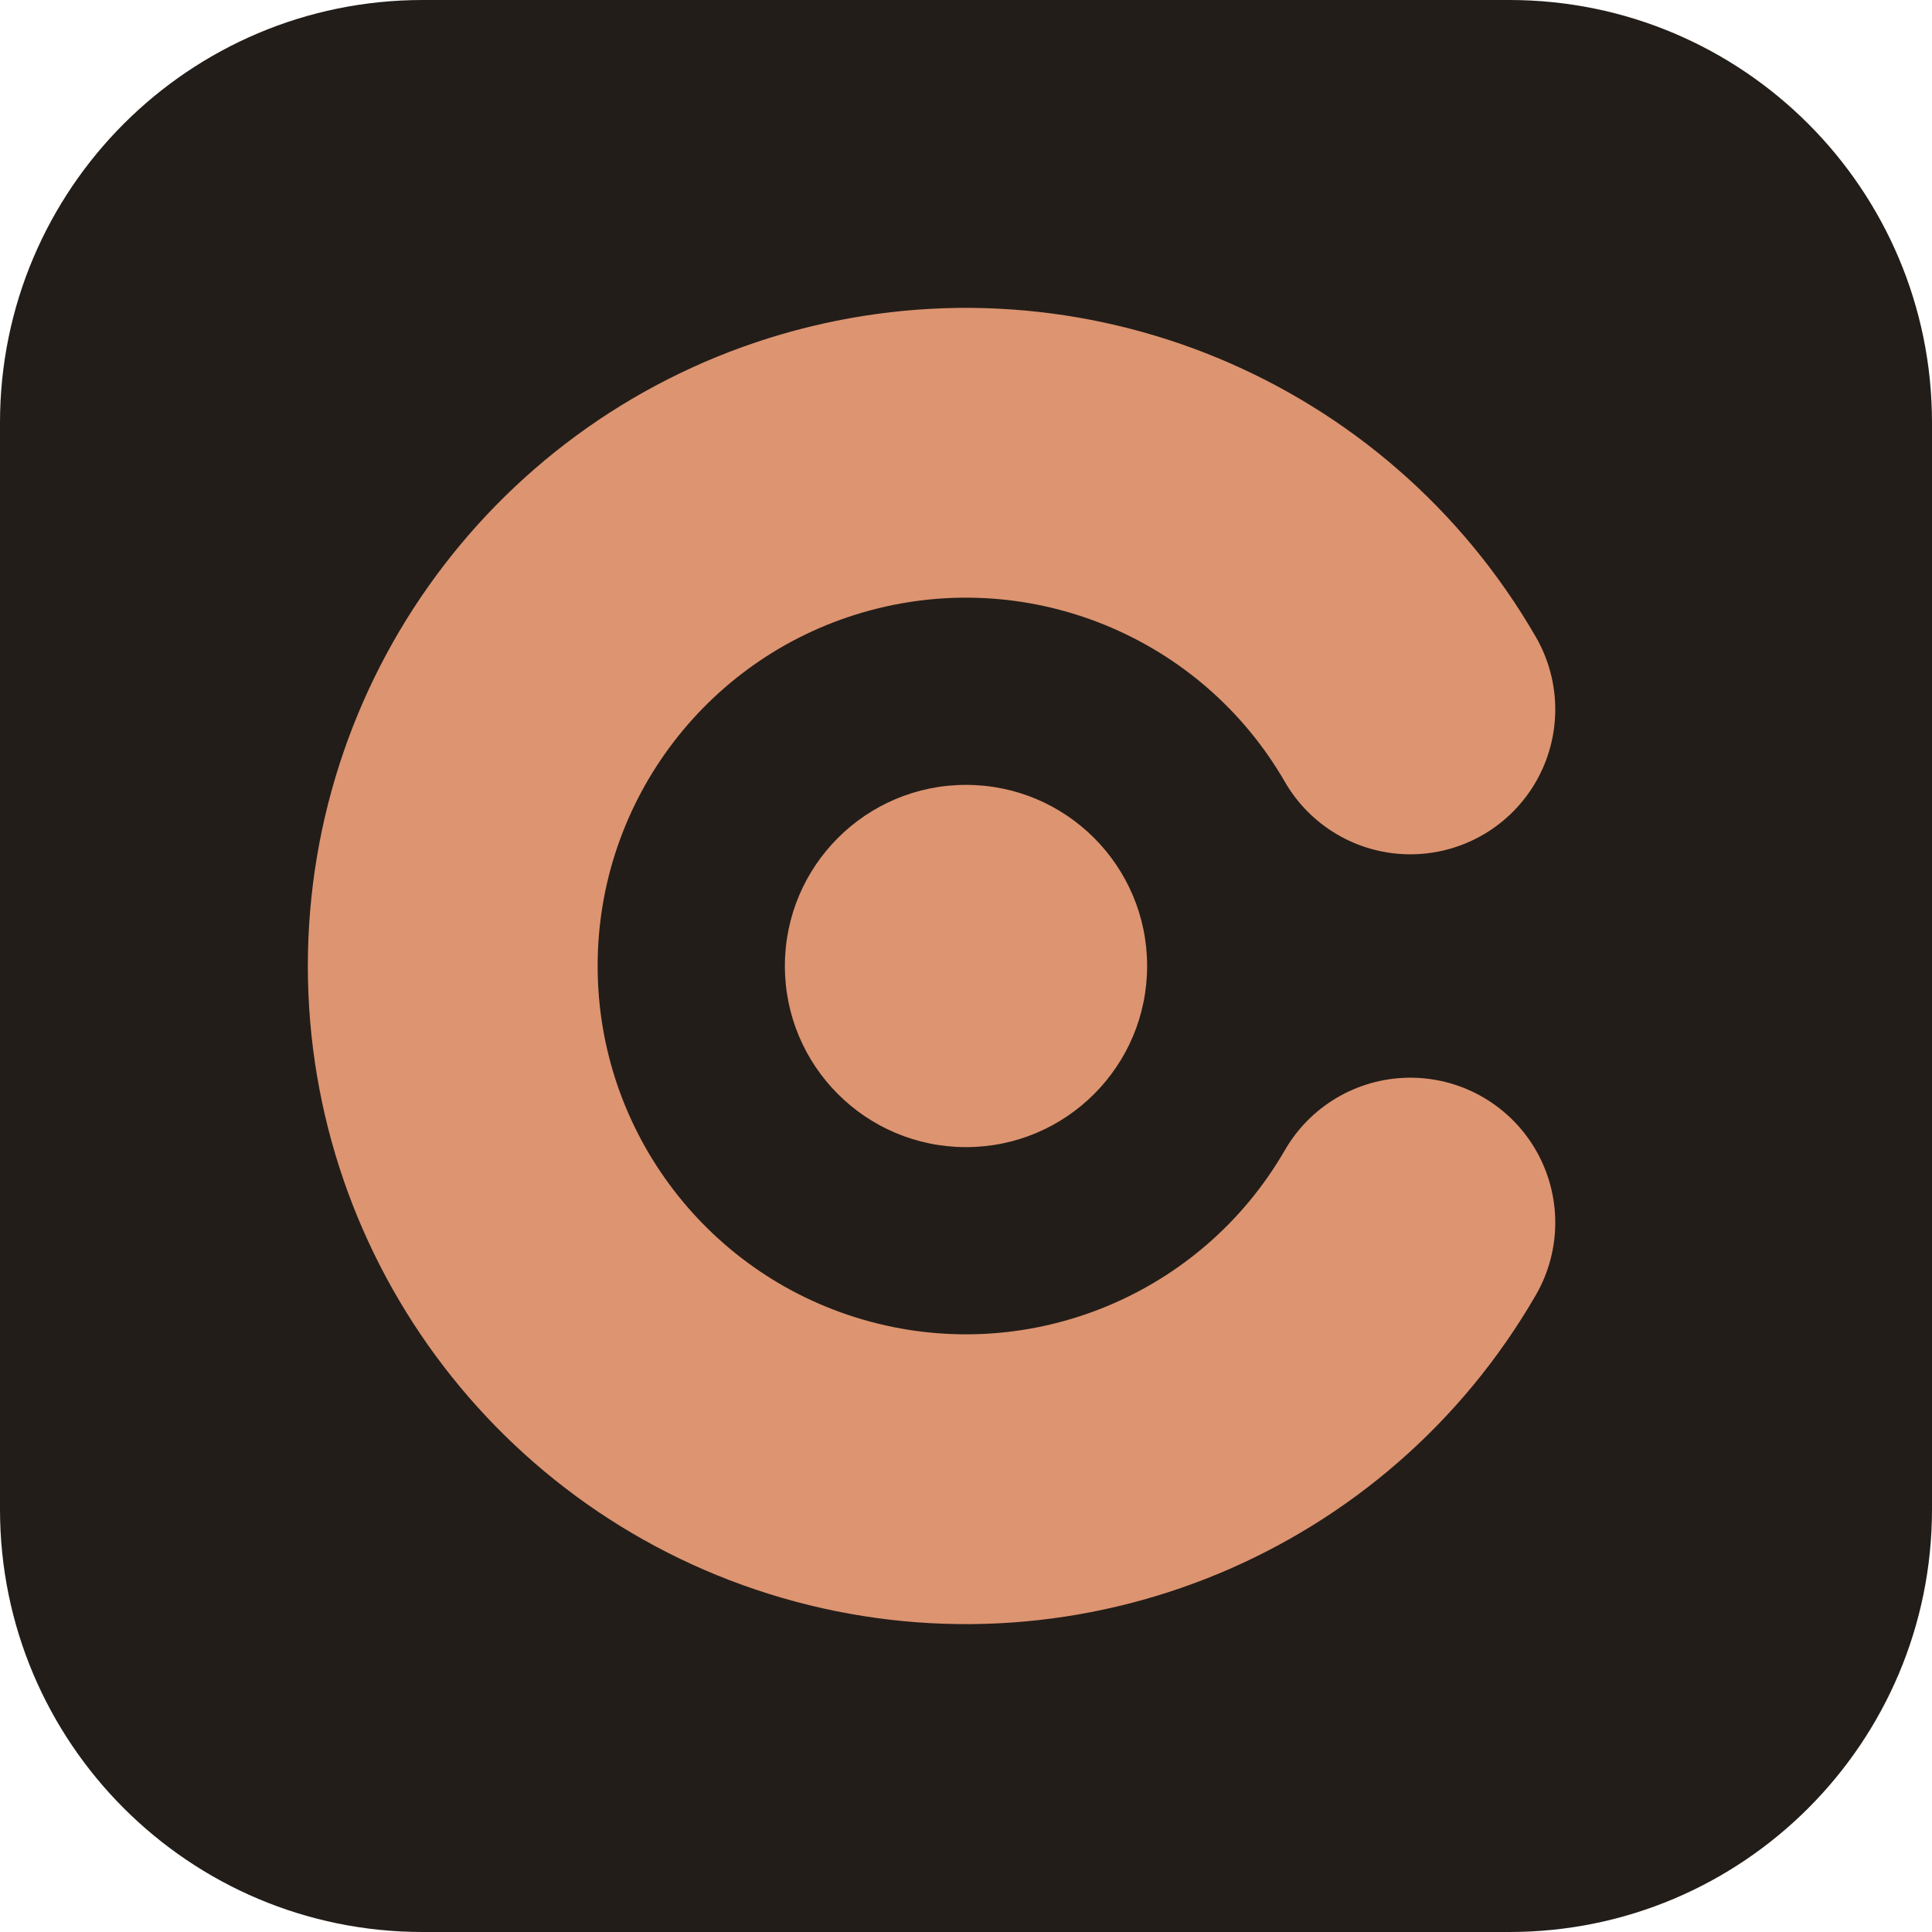
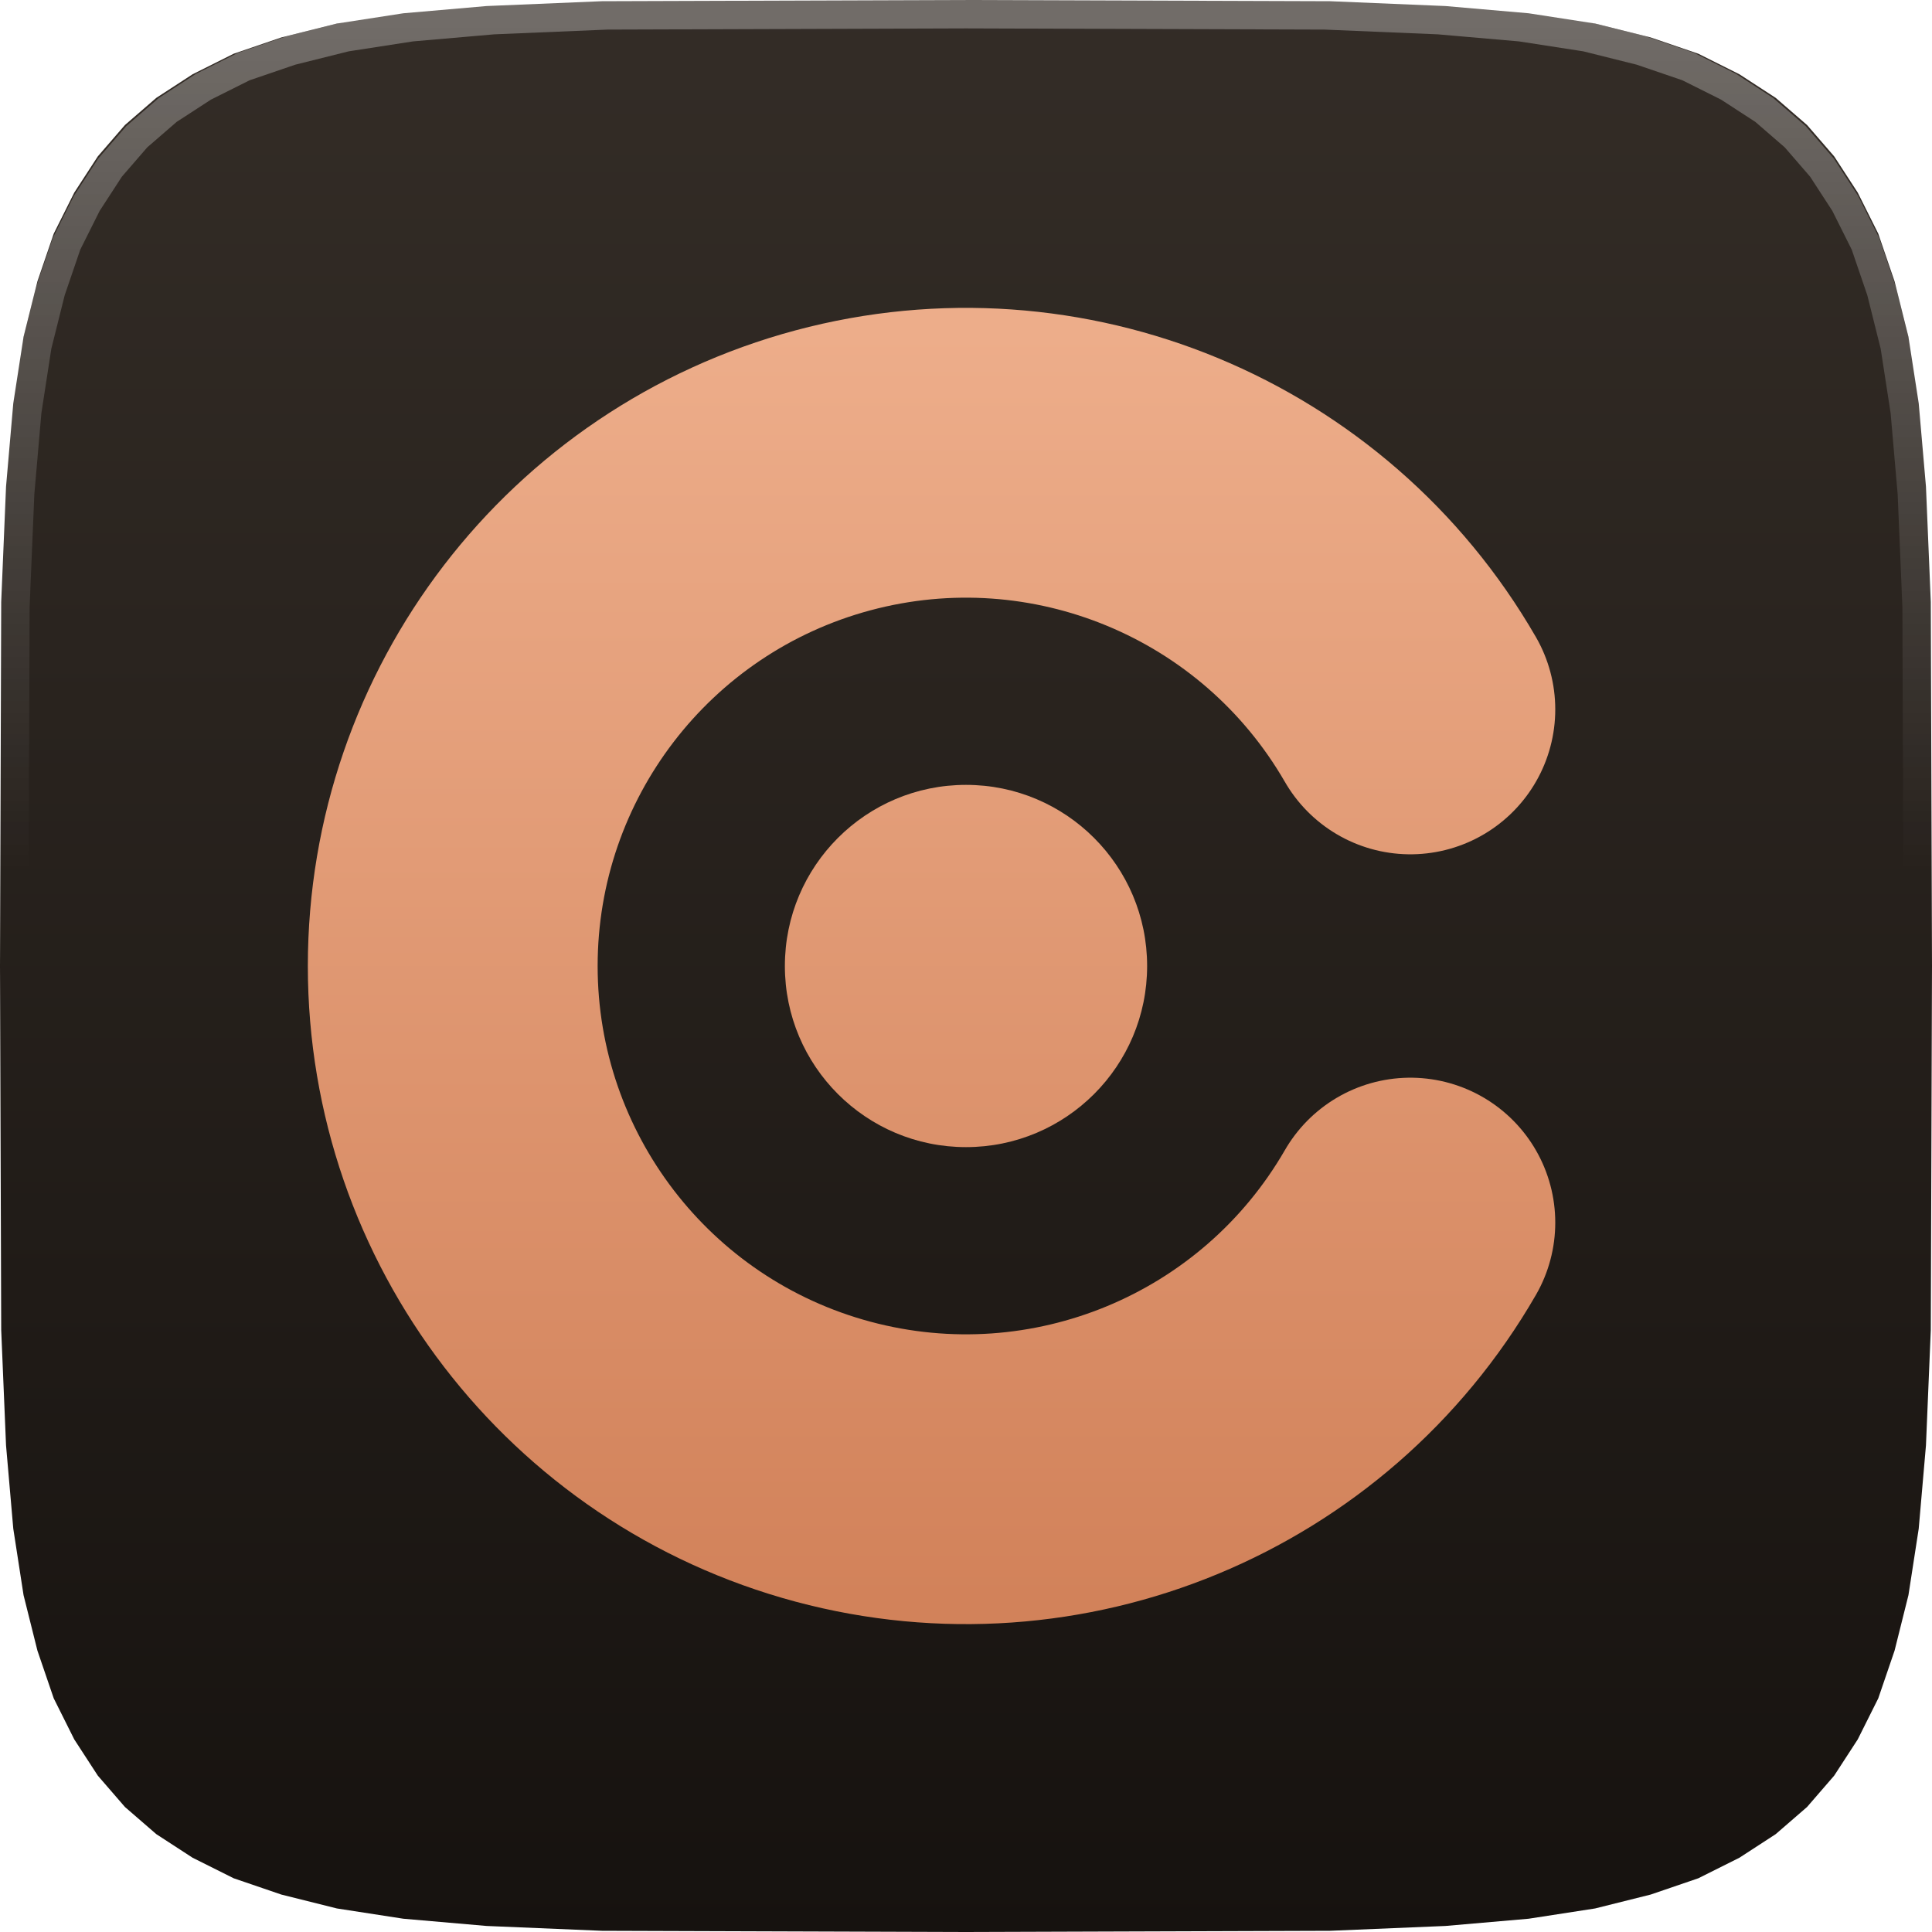
<svg xmlns="http://www.w3.org/2000/svg" viewBox="0 0 32 32" role="img" aria-label="Clarity Desk">
-   <rect width="32" height="32" rx="7" fill="#221D19" />
-   <g transform="translate(16 16) scale(1) translate(-16 -16)">
-     <path d="M 23.36 11.75 A 8.5 8.5 0 1 0 23.36 20.25" fill="none" stroke="#DD9470" stroke-width="4.8" stroke-linecap="round" />
-     <circle cx="16" cy="16" r="3" fill="#DD9470" />
-   </g>
+   <defs>
+     <linearGradient id="cd-bg" x1="0" y1="0" x2="0" y2="1">
+       <stop offset="0" stop-color="#342D27" />
+       <stop offset="1" stop-color="#16120F" />
+     </linearGradient>
+     <linearGradient id="cd-fg" x1="0" y1="5.5" x2="0" y2="26.5" gradientUnits="userSpaceOnUse">
+       <stop offset="0" stop-color="#EDAD8A" />
+       <stop offset="1" stop-color="#D2825A" />
+     </linearGradient>
+     <linearGradient id="cd-rim" x1="0" y1="0" x2="0" y2="1">
+       <stop offset="0" stop-color="#fff" stop-opacity=".3" />
+       <stop offset=".45" stop-color="#fff" stop-opacity="0" />
+     </linearGradient>
+   </defs>
+   <path d="M32.00 16.00L31.98 22.03L31.90 23.94L31.78 25.32L31.61 26.42L31.38 27.34L31.11 28.13L30.77 28.81L30.38 29.41L29.93 29.93L29.41 30.38L28.81 30.77L28.13 31.11L27.34 31.38L26.42 31.61L25.32 31.78L23.94 31.90L22.03 31.98L16.00 32.00L9.97 31.98L8.06 31.90L6.68 31.78L5.58 31.61L4.66 31.38L3.87 31.11L3.19 30.77L2.59 30.38L2.07 29.93L1.62 29.41L1.23 28.81L0.89 28.13L0.62 27.34L0.39 26.42L0.22 25.32L0.10 23.94L0.02 22.03L0.00 16.00L0.02 9.97L0.10 8.06L0.22 6.68L0.39 5.58L0.62 4.66L0.89 3.87L1.23 3.19L1.62 2.59L2.07 2.07L2.59 1.62L3.19 1.23L3.87 0.89L4.66 0.62L5.58 0.39L6.68 0.22L8.06 0.10L9.97 0.02L16.00 0.00L22.03 0.02L23.94 0.10L25.32 0.22L26.42 0.39L27.34 0.62L28.13 0.89L28.81 1.23L29.41 1.62L29.93 2.07L30.38 2.59L30.77 3.19L31.11 3.87L31.38 4.66L31.61 5.58L31.78 6.68L31.90 8.06L31.98 9.97Z" fill="url(#cd-bg)" />
+   <path d="M32.00 16.00L31.98 22.03L31.90 23.94L31.78 25.32L31.61 26.42L31.38 27.34L31.11 28.13L30.77 28.81L30.38 29.41L29.93 29.93L29.41 30.38L28.81 30.77L28.13 31.11L27.34 31.38L26.42 31.61L25.32 31.78L23.94 31.90L22.03 31.98L16.00 32.00L9.97 31.98L8.06 31.90L6.68 31.78L5.58 31.61L4.66 31.38L3.87 31.11L3.19 30.77L2.59 30.38L2.07 29.93L1.62 29.41L1.23 28.81L0.89 28.13L0.62 27.34L0.39 26.42L0.22 25.32L0.10 23.94L0.02 22.03L0.00 16.00L0.02 9.97L0.10 8.06L0.22 6.68L0.39 5.58L0.62 4.66L0.89 3.87L1.23 3.19L1.62 2.59L2.07 2.07L2.59 1.62L3.19 1.23L3.87 0.89L4.66 0.62L5.58 0.39L6.68 0.22L8.06 0.10L9.97 0.02L16.00 0.00L22.03 0.02L23.94 0.10L25.32 0.22L26.42 0.39L27.34 0.62L28.13 0.89L28.81 1.23L29.41 1.62L29.93 2.07L30.38 2.59L30.77 3.19L31.11 3.87L31.38 4.66L31.61 5.58L31.78 6.68L31.90 8.06L31.98 9.97Z" fill="none" stroke="url(#cd-rim)" stroke-width=".5" transform="translate(16 16) scale(.986) translate(-16 -16)" />
+   <path d="M 23.36 11.75 A 8.5 8.5 0 1 0 23.36 20.25" fill="none" stroke="url(#cd-fg)" stroke-width="4.8" stroke-linecap="round" />
+   <circle cx="16" cy="16" r="3" fill="url(#cd-fg)" />
</svg>
